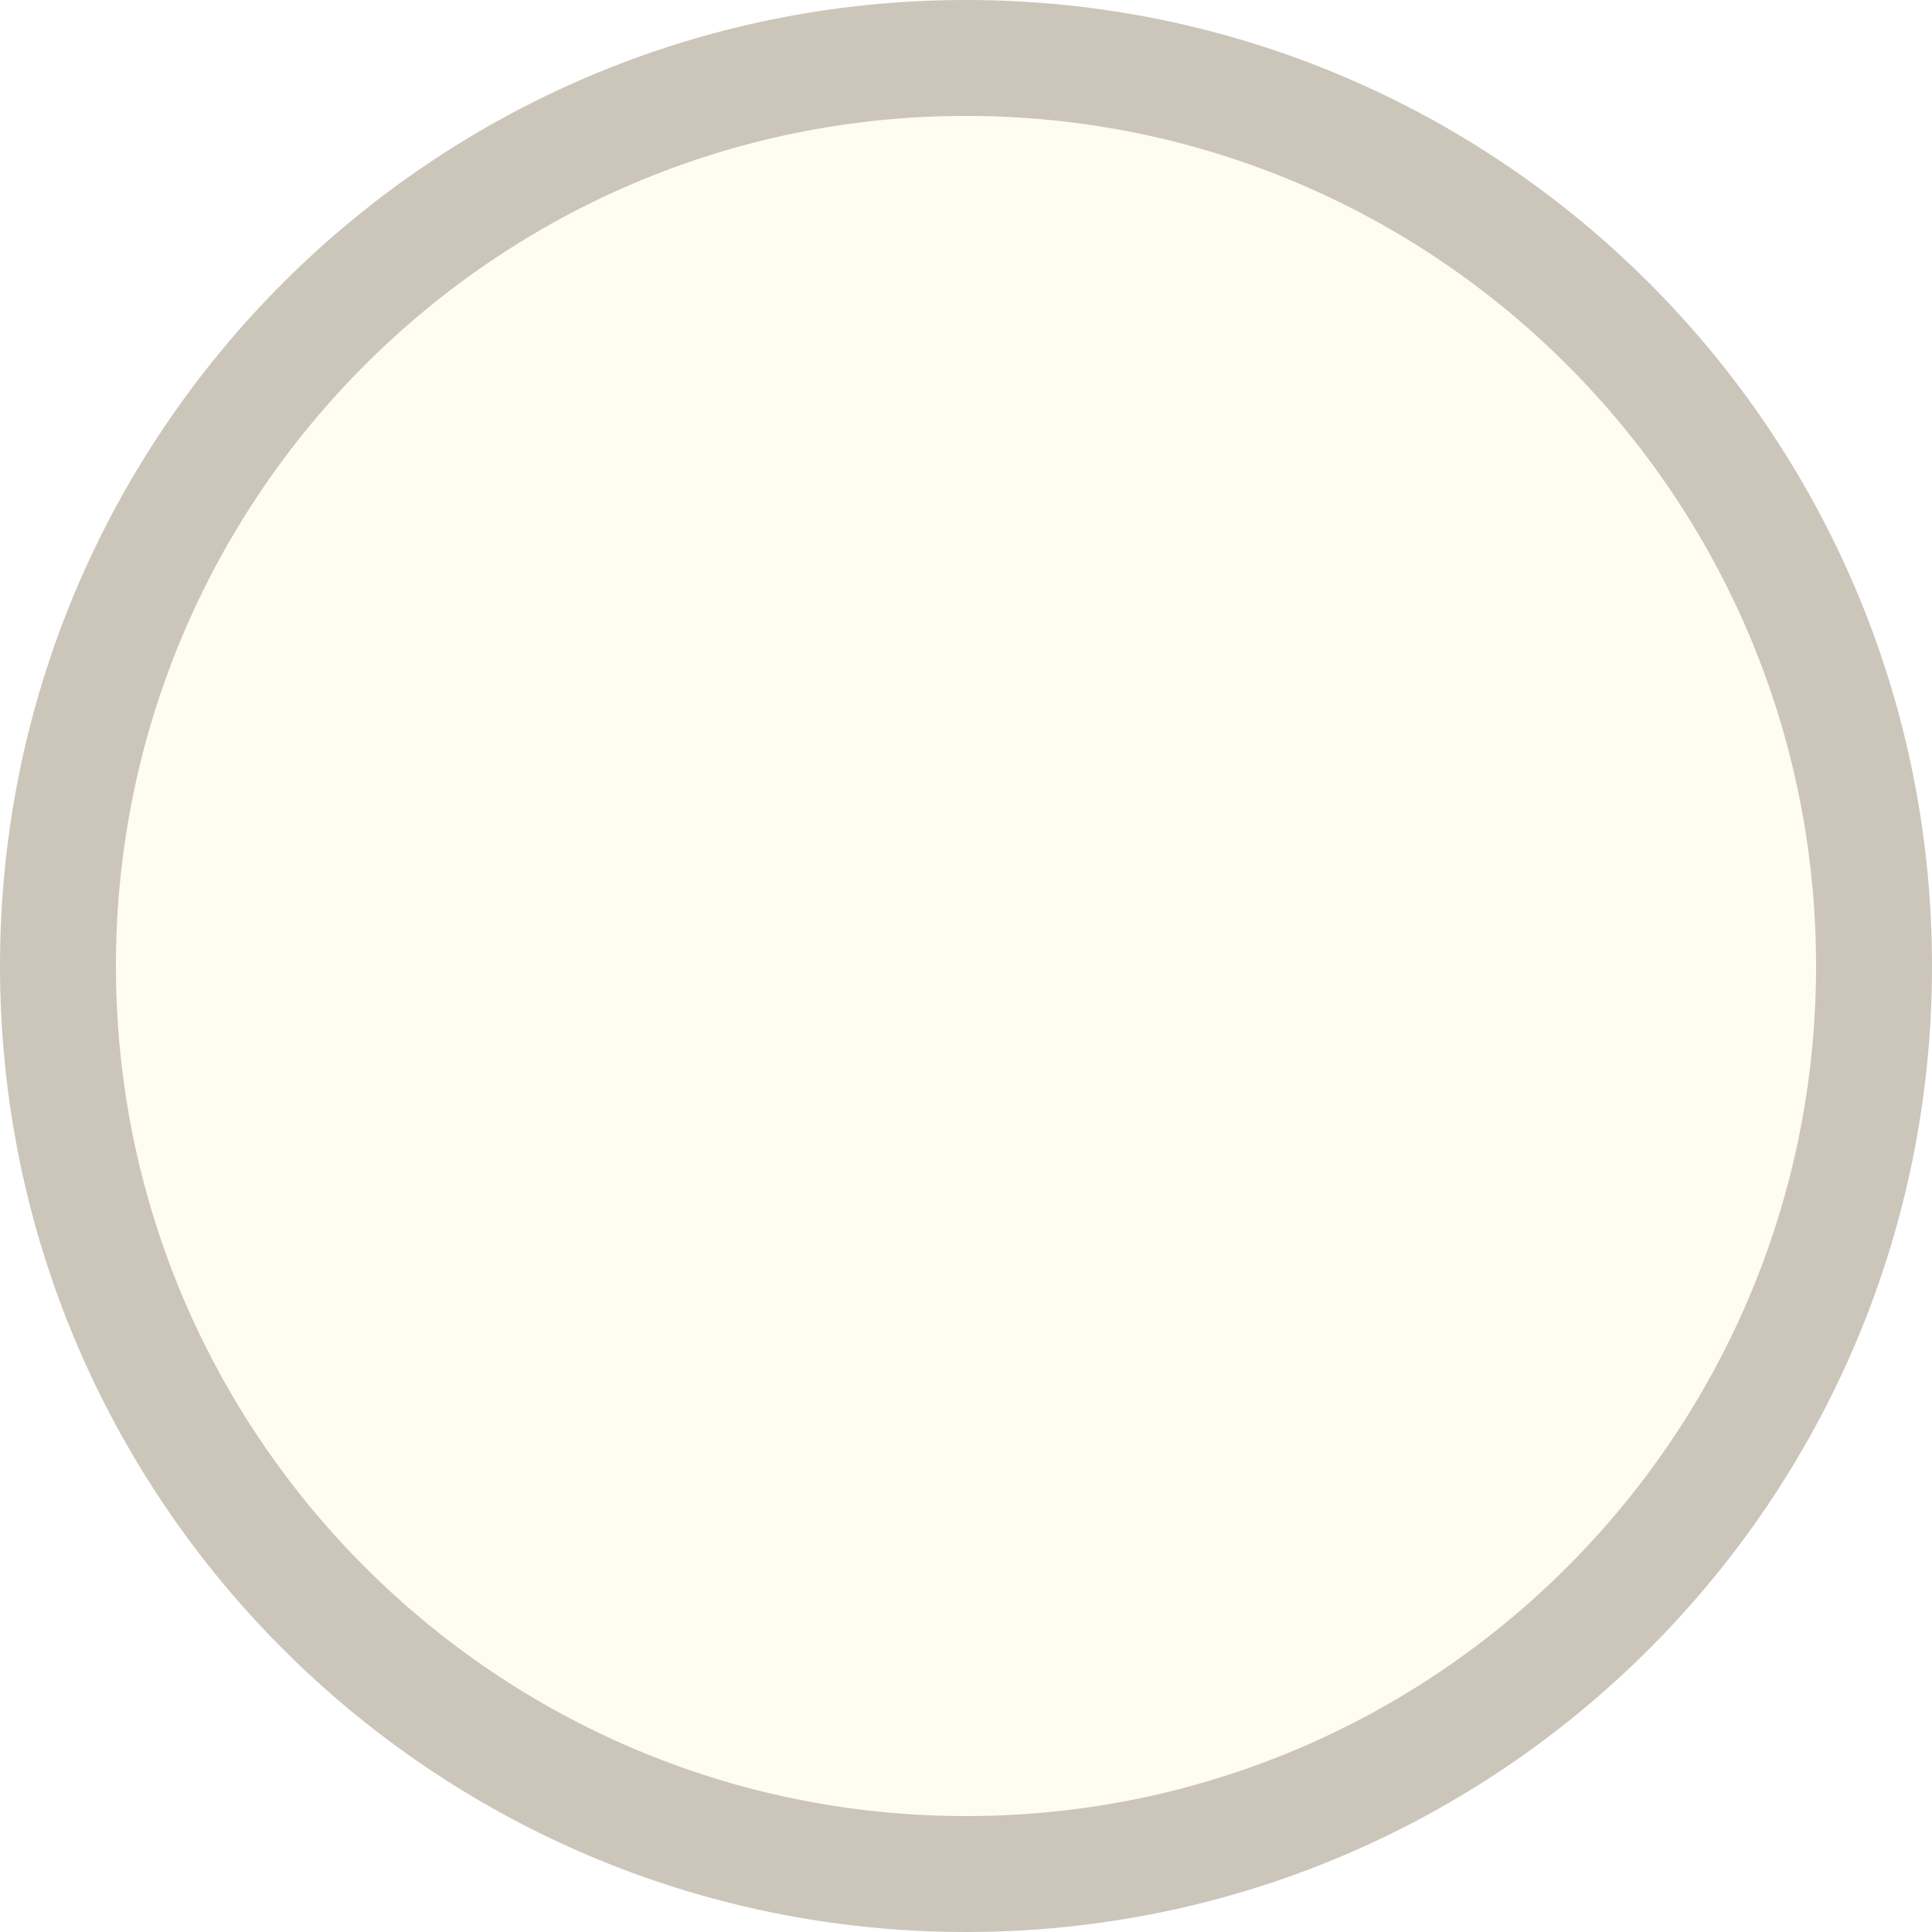
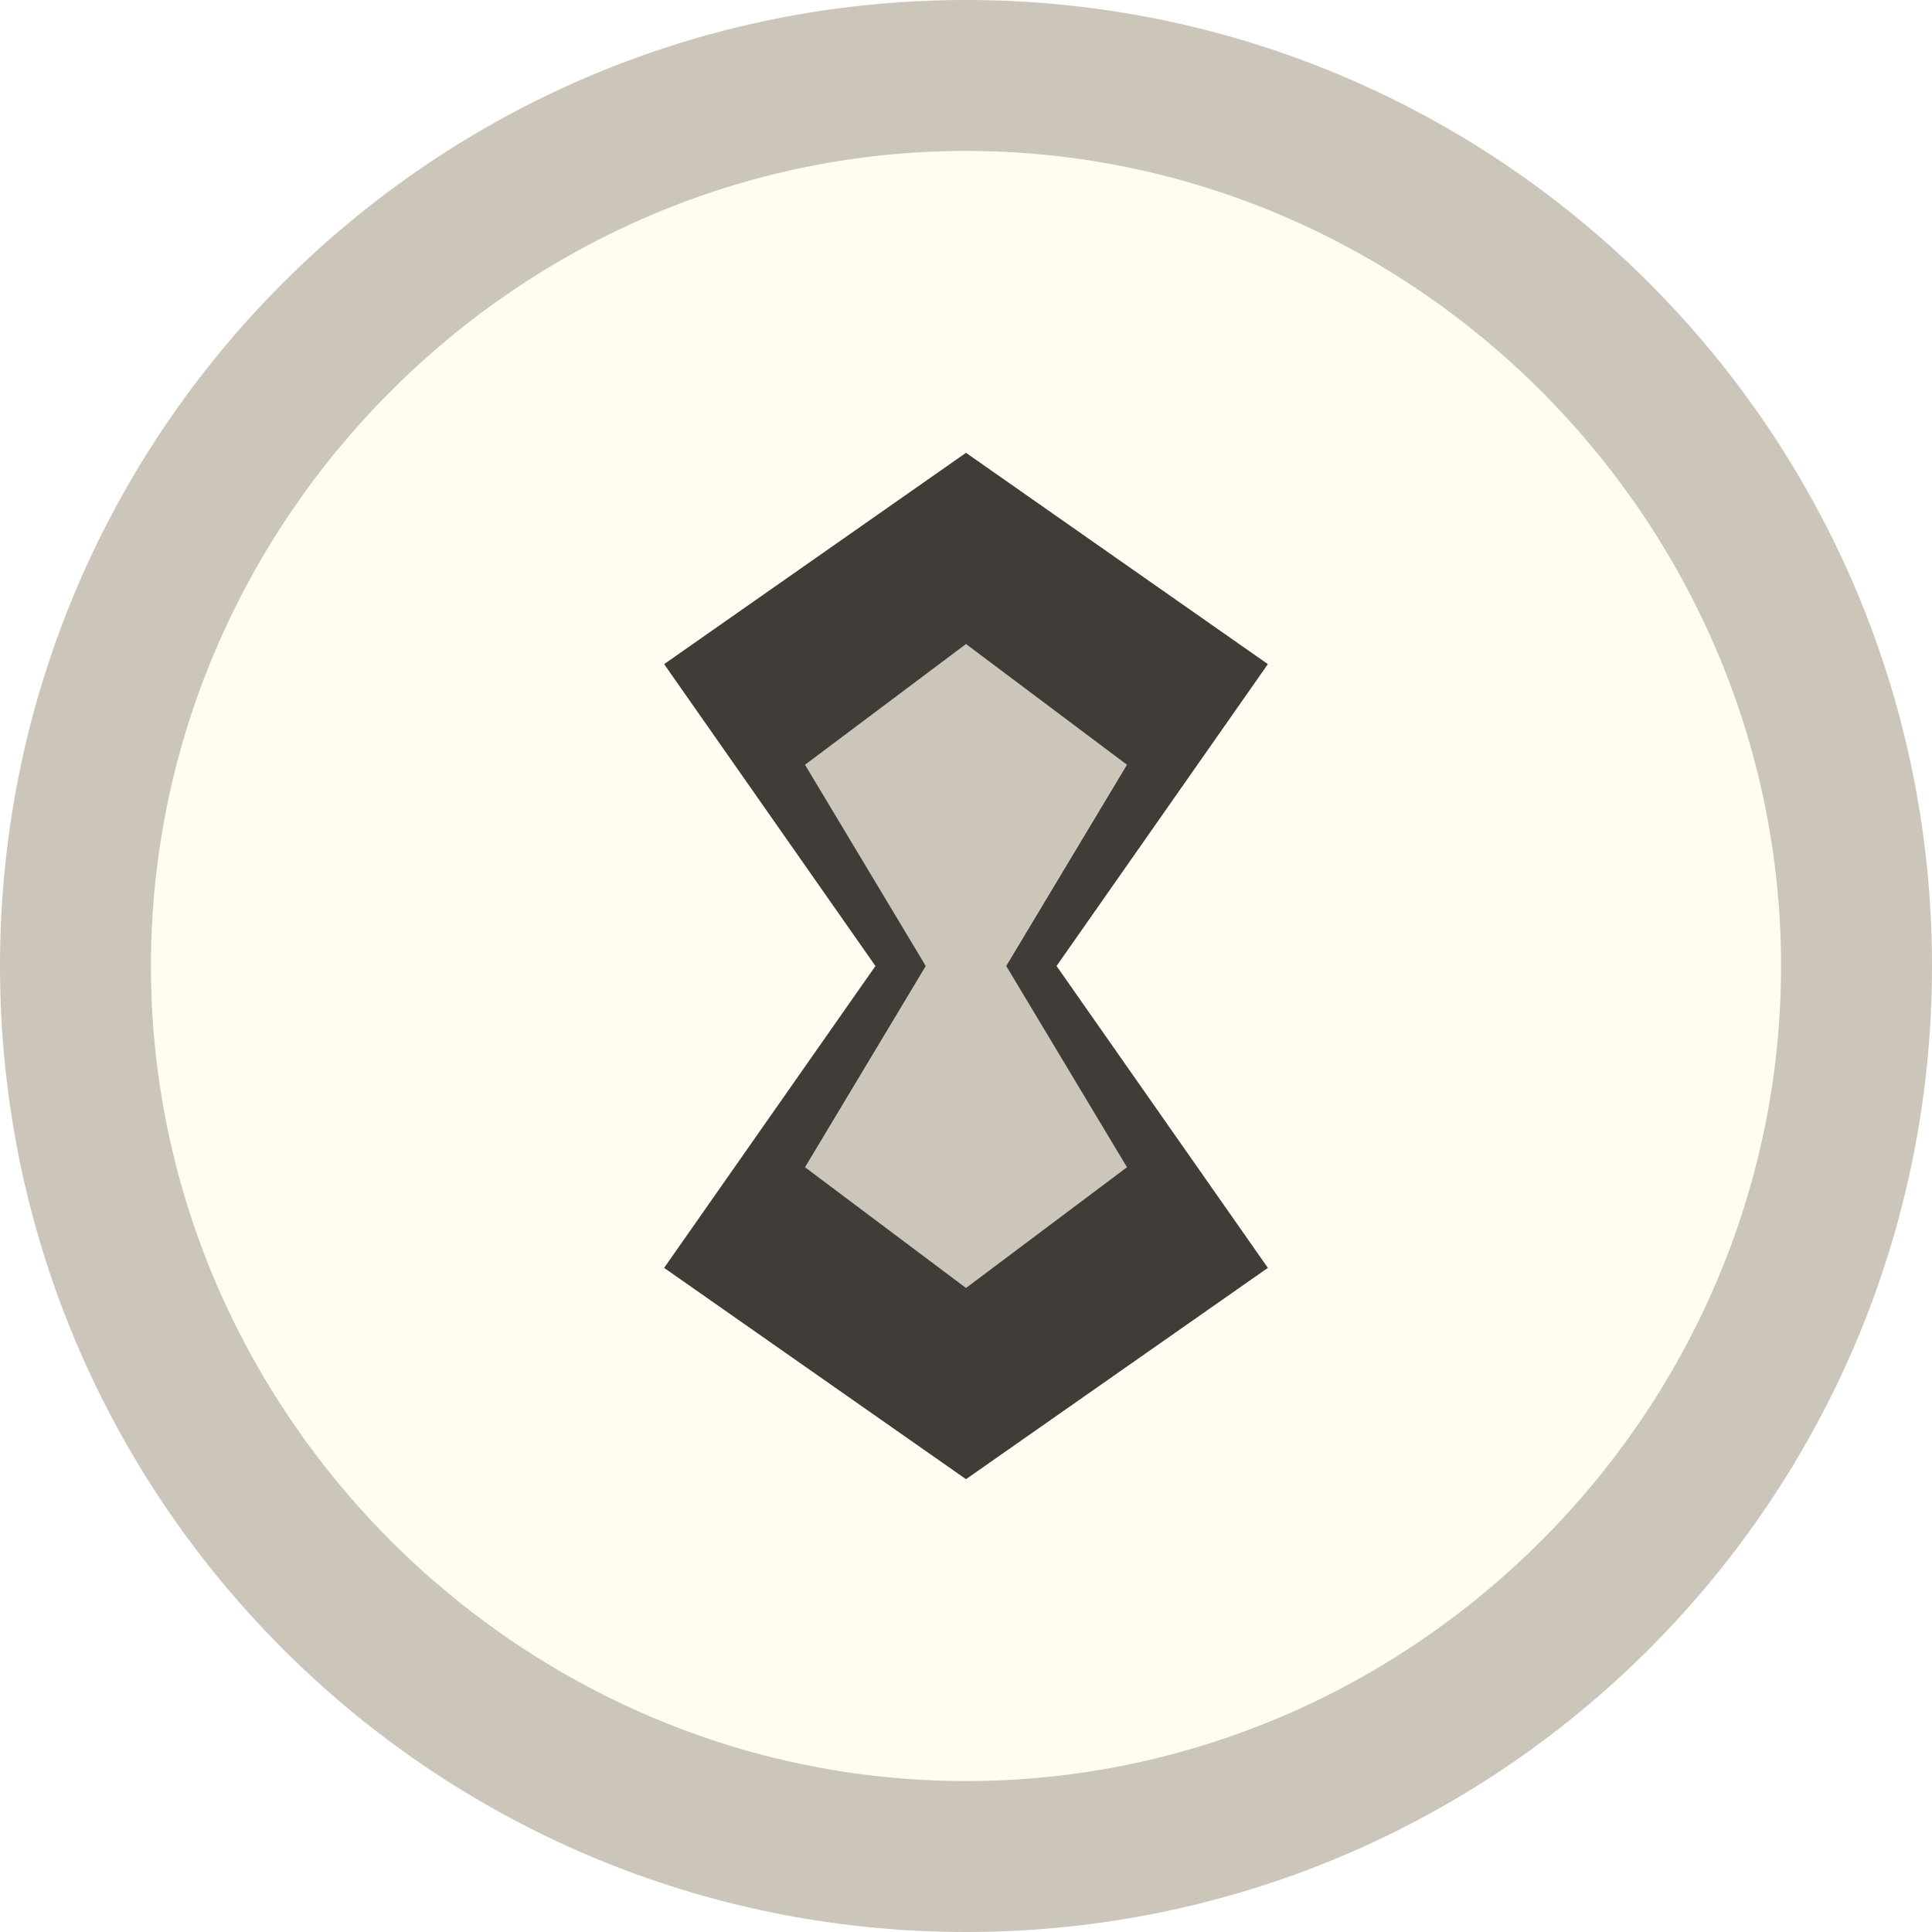
- <svg xmlns="http://www.w3.org/2000/svg" width="100" height="100" viewBox="0 0 100 100" fill="none">
-   <circle cx="50" cy="50" r="50" fill="#CCC5B9" />
-   <circle cx="50" cy="50" r="44" fill="#FFFCF2" />
-   <path d="M50 15 C 55 45, 45 55, 50 85 C 45 55, 55 45, 50 15 Z" fill="#403D39" />
-   <circle cx="50" cy="50" r="5" fill="#FFFCF2" />
+ <svg xmlns="http://www.w3.org/2000/svg" width="512" height="512" viewBox="0 0 512 512" fill="none">
+   <path d="M256 512C397.385 512 512 397.385 512 256C512 114.615 397.385 0 256 0C114.615 0 0 114.615 0 256C0 397.385 114.615 512 256 512Z" fill="#CCC5B9" />
+   <path d="M256 472C374.373 472 472 374.373 472 256C472 137.627 374.373 40 256 40C137.627 40 40 137.627 40 256C40 374.373 137.627 472 256 472Z" fill="#FFFCF2" />
+   <path d="M256 392L336 336L280 256L336 176L256 120L176 176L232 256L176 336L256 392Z" fill="#403D39" />
+   <path d="M256 341.333L298.667 309.333L266.667 256L298.667 202.667L256 170.667L213.333 202.667L245.333 256L213.333 309.333L256 341.333Z" fill="#CCC5B9" />
</svg>
